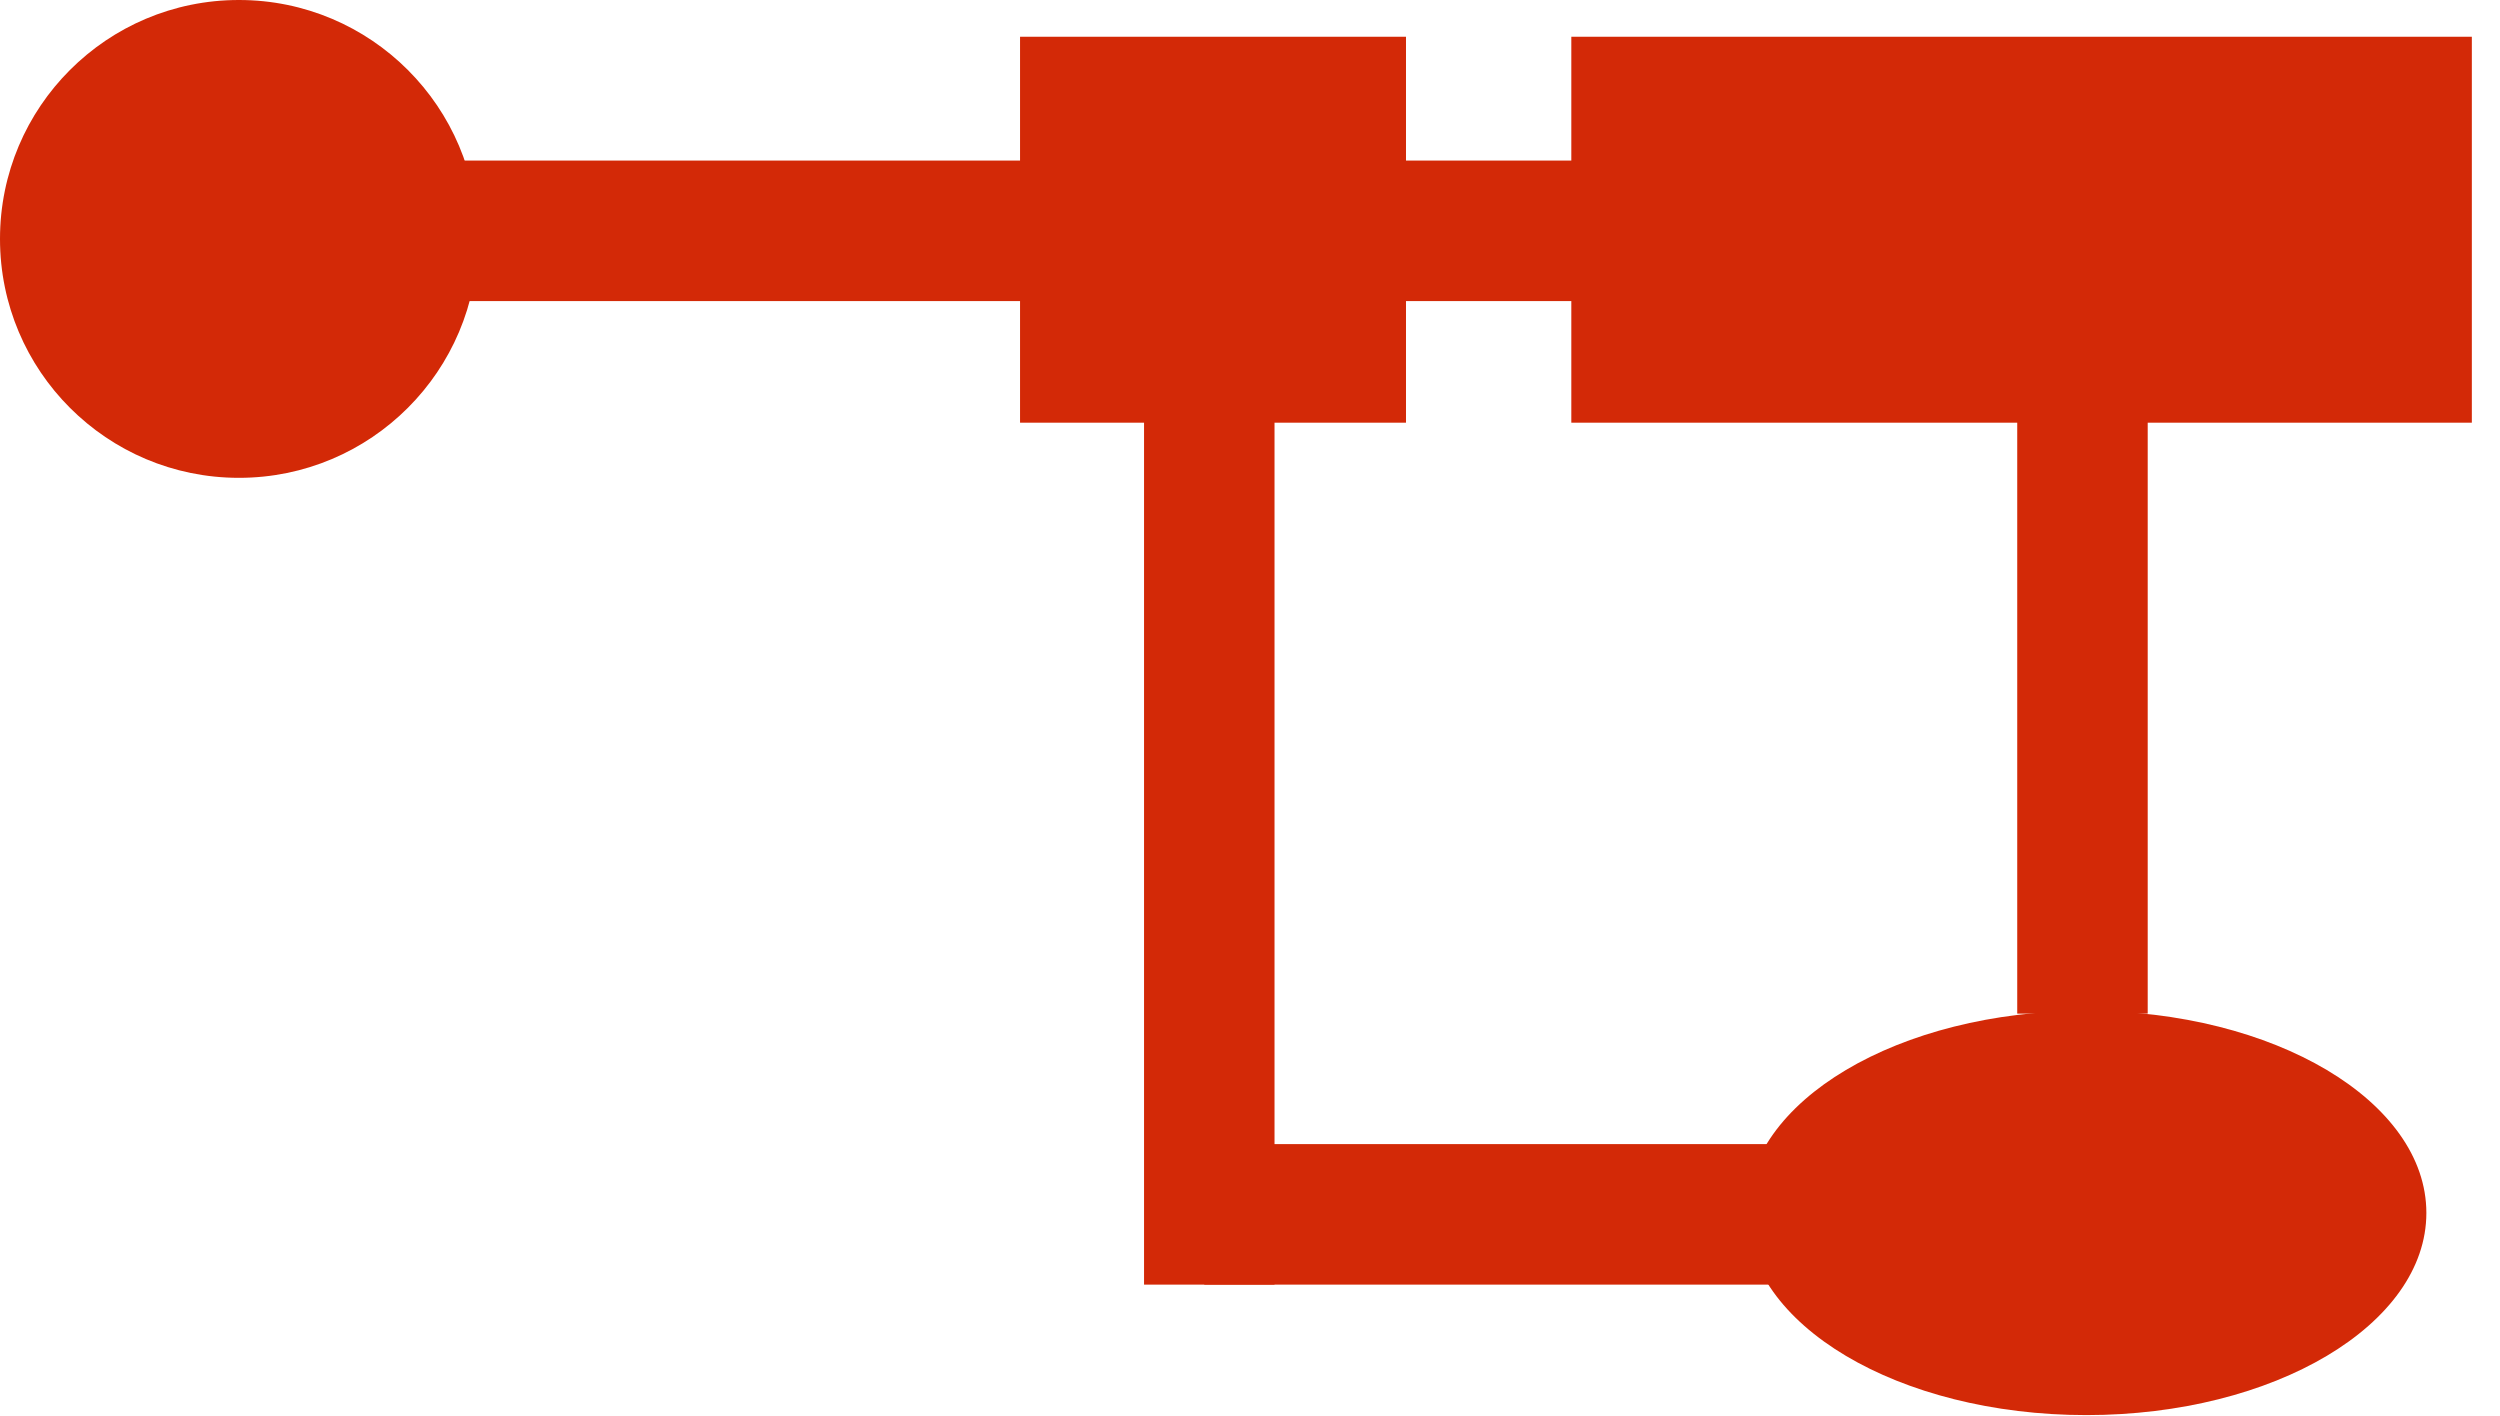
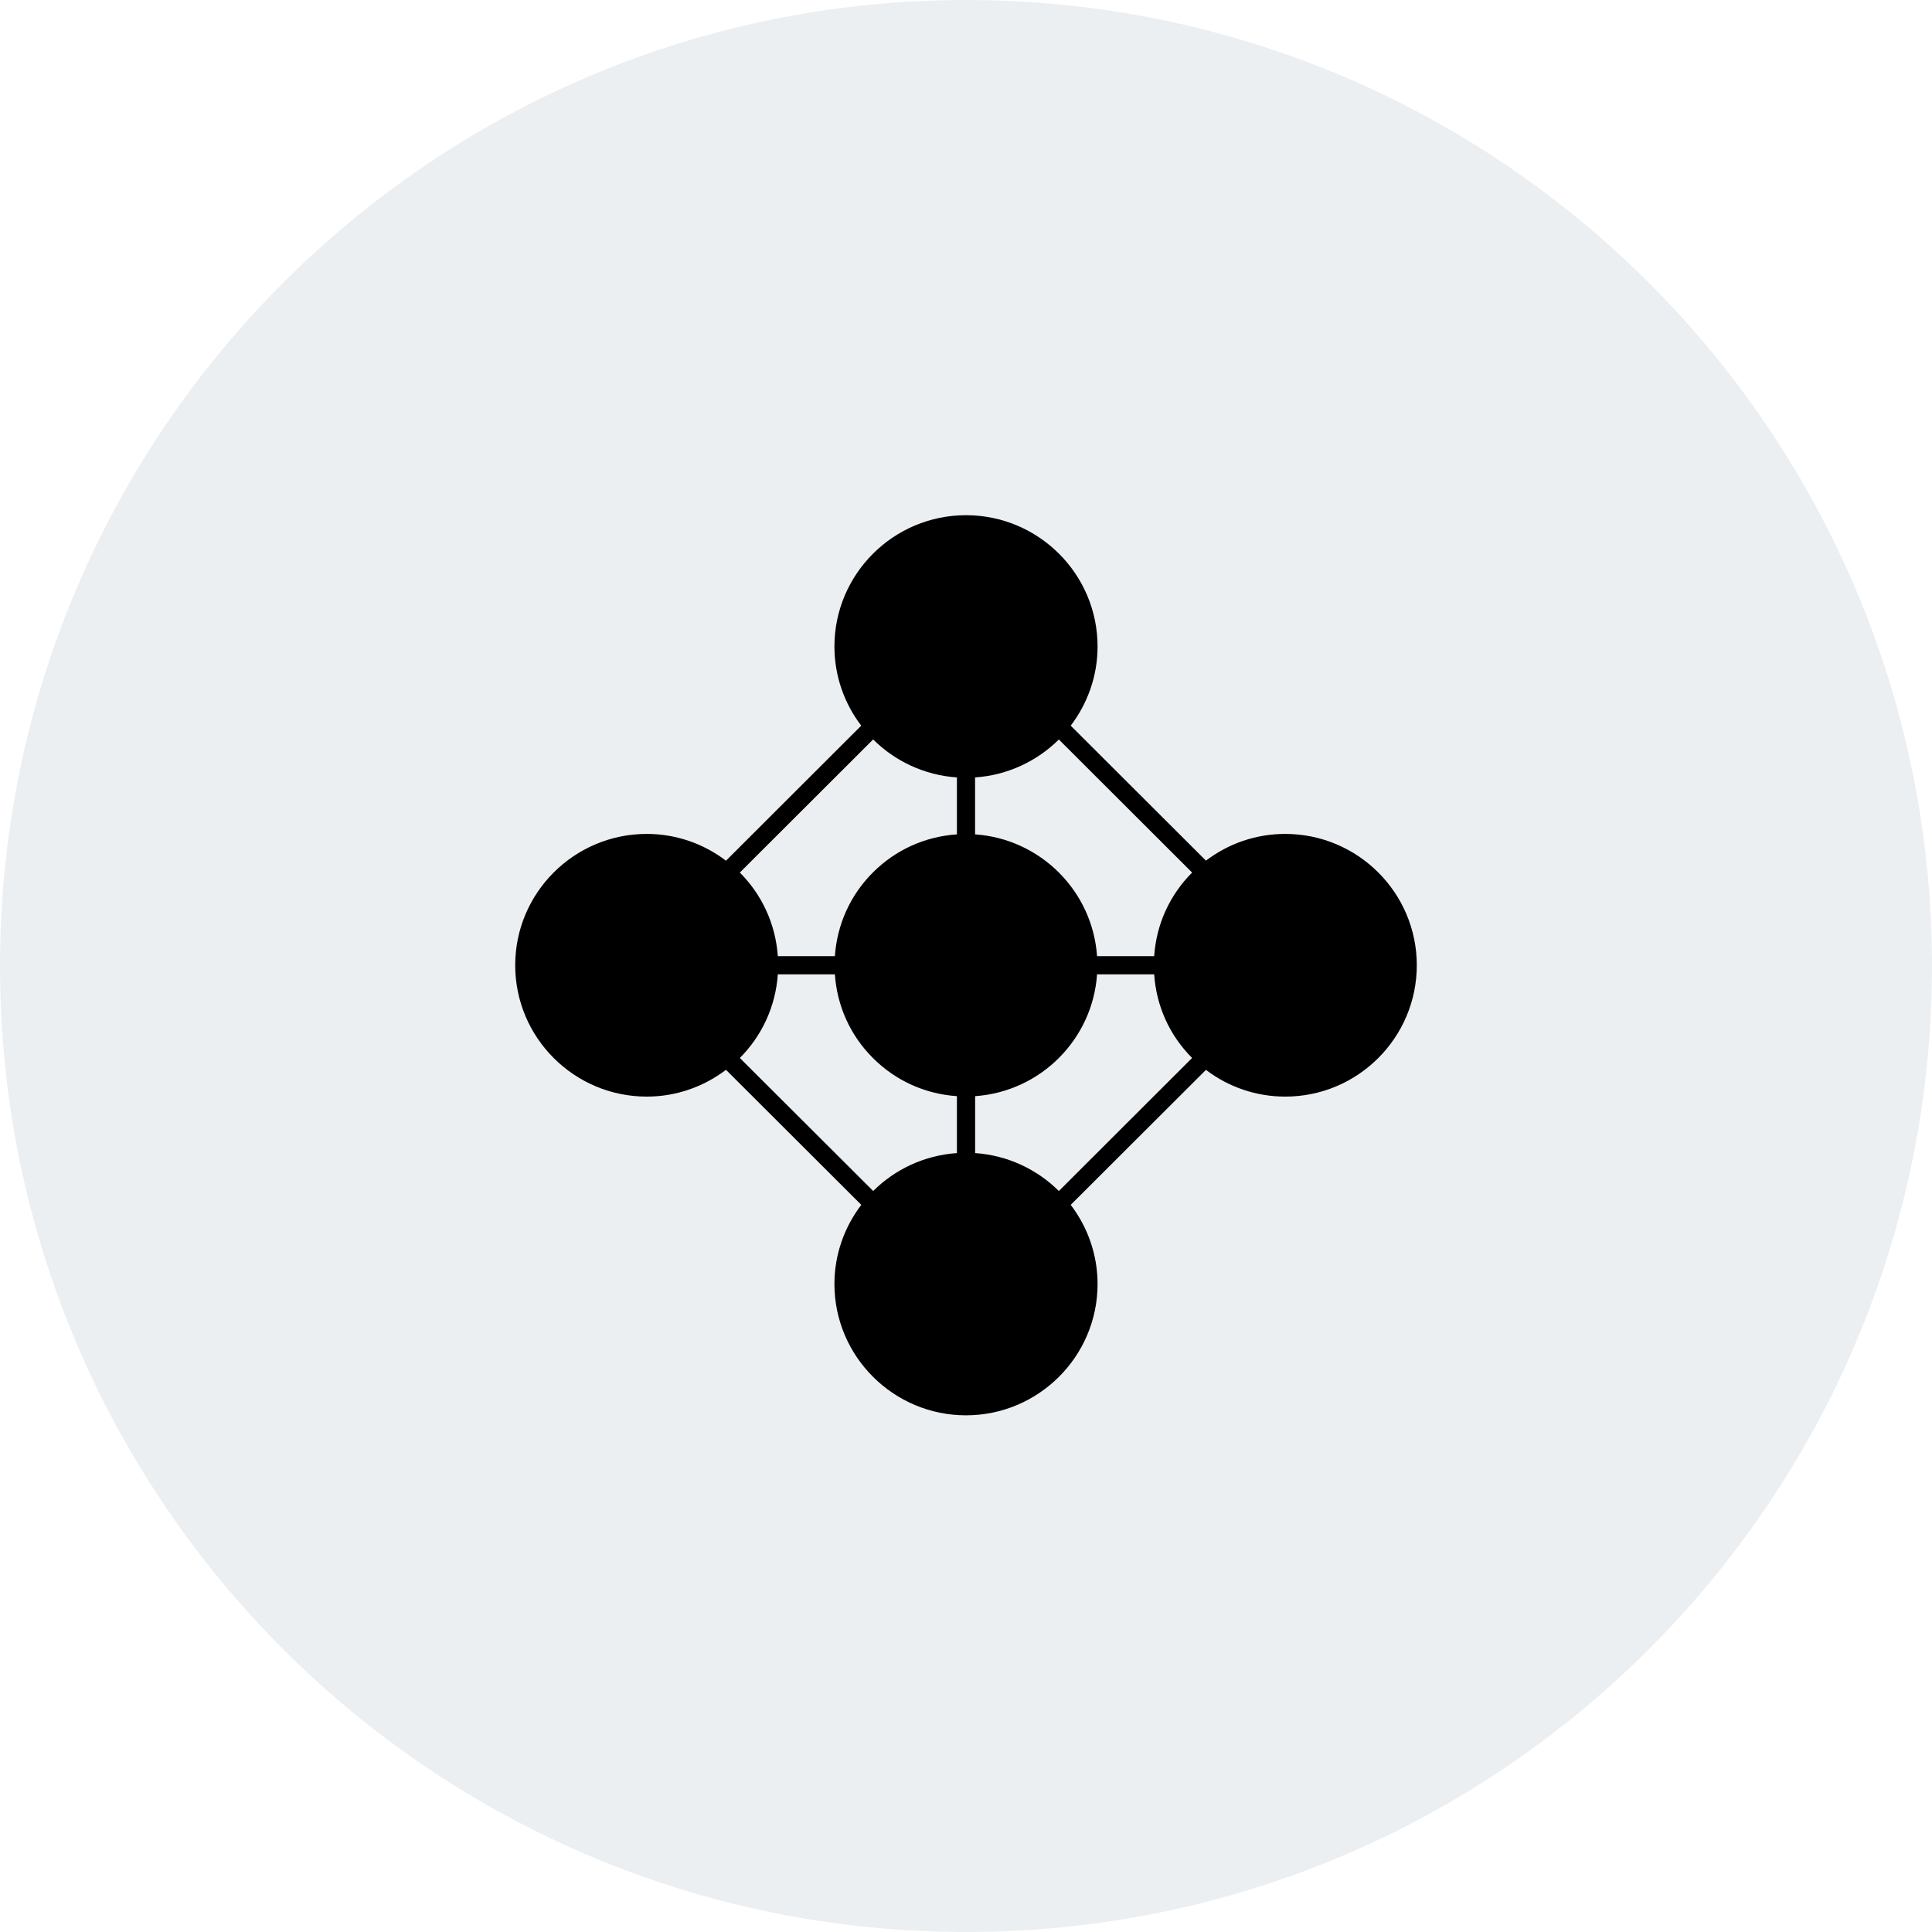
- <svg xmlns="http://www.w3.org/2000/svg" width="53" height="30" viewBox="0 0 53 30" fill="none">
-   <rect x="21.625" y="0.779" width="8.182" height="8.182" fill="#D32907" />
-   <rect x="33.312" y="0.779" width="19.091" height="8.182" fill="#D32907" />
-   <ellipse cx="44.231" cy="25.714" rx="7.208" ry="4.286" fill="#D32907" />
-   <circle cx="5.065" cy="5.065" r="5.065" fill="#D32907" />
-   <rect x="9.574" y="3.404" width="12.128" height="2.979" fill="#D32907" />
-   <rect x="25.531" y="24.255" width="12.128" height="2.979" fill="#D32907" />
-   <rect x="42.766" y="21.489" width="12.553" height="2.766" transform="rotate(-90 42.7656 21.4893)" fill="#D32907" />
-   <rect x="24.254" y="27.234" width="18.298" height="2.766" transform="rotate(-90 24.2539 27.2341)" fill="#D32907" />
-   <rect x="29.785" y="3.404" width="3.617" height="2.979" fill="#D32907" />
+ <svg xmlns="http://www.w3.org/2000/svg" width="30" height="30" viewBox="0 0 30 30" fill="none">
+   <circle cx="15" cy="15" r="15" fill="#ECEFF1" />
+   <path d="M19.957 12.949C19.506 12.949 19.079 13.096 18.726 13.364L16.626 11.268C16.886 10.926 17.043 10.501 17.043 10.039C17.043 8.915 16.127 8 15 8C13.873 8 12.957 8.915 12.957 10.039C12.957 10.501 13.113 10.926 13.373 11.268L11.273 13.365C10.931 13.105 10.505 12.949 10.043 12.949C8.916 12.949 8 13.864 8 14.988C8 16.113 8.916 17.028 10.043 17.028C10.505 17.028 10.931 16.872 11.273 16.612L13.374 18.709C13.114 19.051 12.957 19.476 12.957 19.938C12.957 21.062 13.874 21.977 15 21.977C16.126 21.977 17.043 21.062 17.043 19.938C17.043 19.476 16.886 19.051 16.626 18.709L18.726 16.613C19.079 16.881 19.507 17.028 19.958 17.028C21.084 17.028 22 16.113 22 14.988C22 13.864 21.084 12.949 19.957 12.949ZM17.922 14.847H17.035C16.965 13.835 16.155 13.026 15.141 12.956V12.072C15.647 12.037 16.103 11.819 16.442 11.483L18.511 13.549C18.16 13.9 17.955 14.357 17.922 14.847ZM13.558 11.482C13.897 11.819 14.353 12.037 14.859 12.072V12.956C14.366 12.989 13.908 13.195 13.556 13.546C13.203 13.898 12.998 14.356 12.964 14.847H12.078C12.043 14.342 11.826 13.887 11.488 13.549L13.558 11.482ZM12.078 15.13H12.964C12.998 15.621 13.203 16.079 13.556 16.43C13.908 16.782 14.367 16.988 14.859 17.021V17.905C14.353 17.94 13.897 18.157 13.559 18.494L11.488 16.428C11.826 16.09 12.043 15.635 12.078 15.13ZM16.442 18.494C16.104 18.158 15.647 17.94 15.142 17.905V17.021C16.155 16.951 16.965 16.141 17.035 15.13H17.922C17.955 15.62 18.16 16.077 18.511 16.428L16.442 18.494Z" fill="black" />
</svg>
